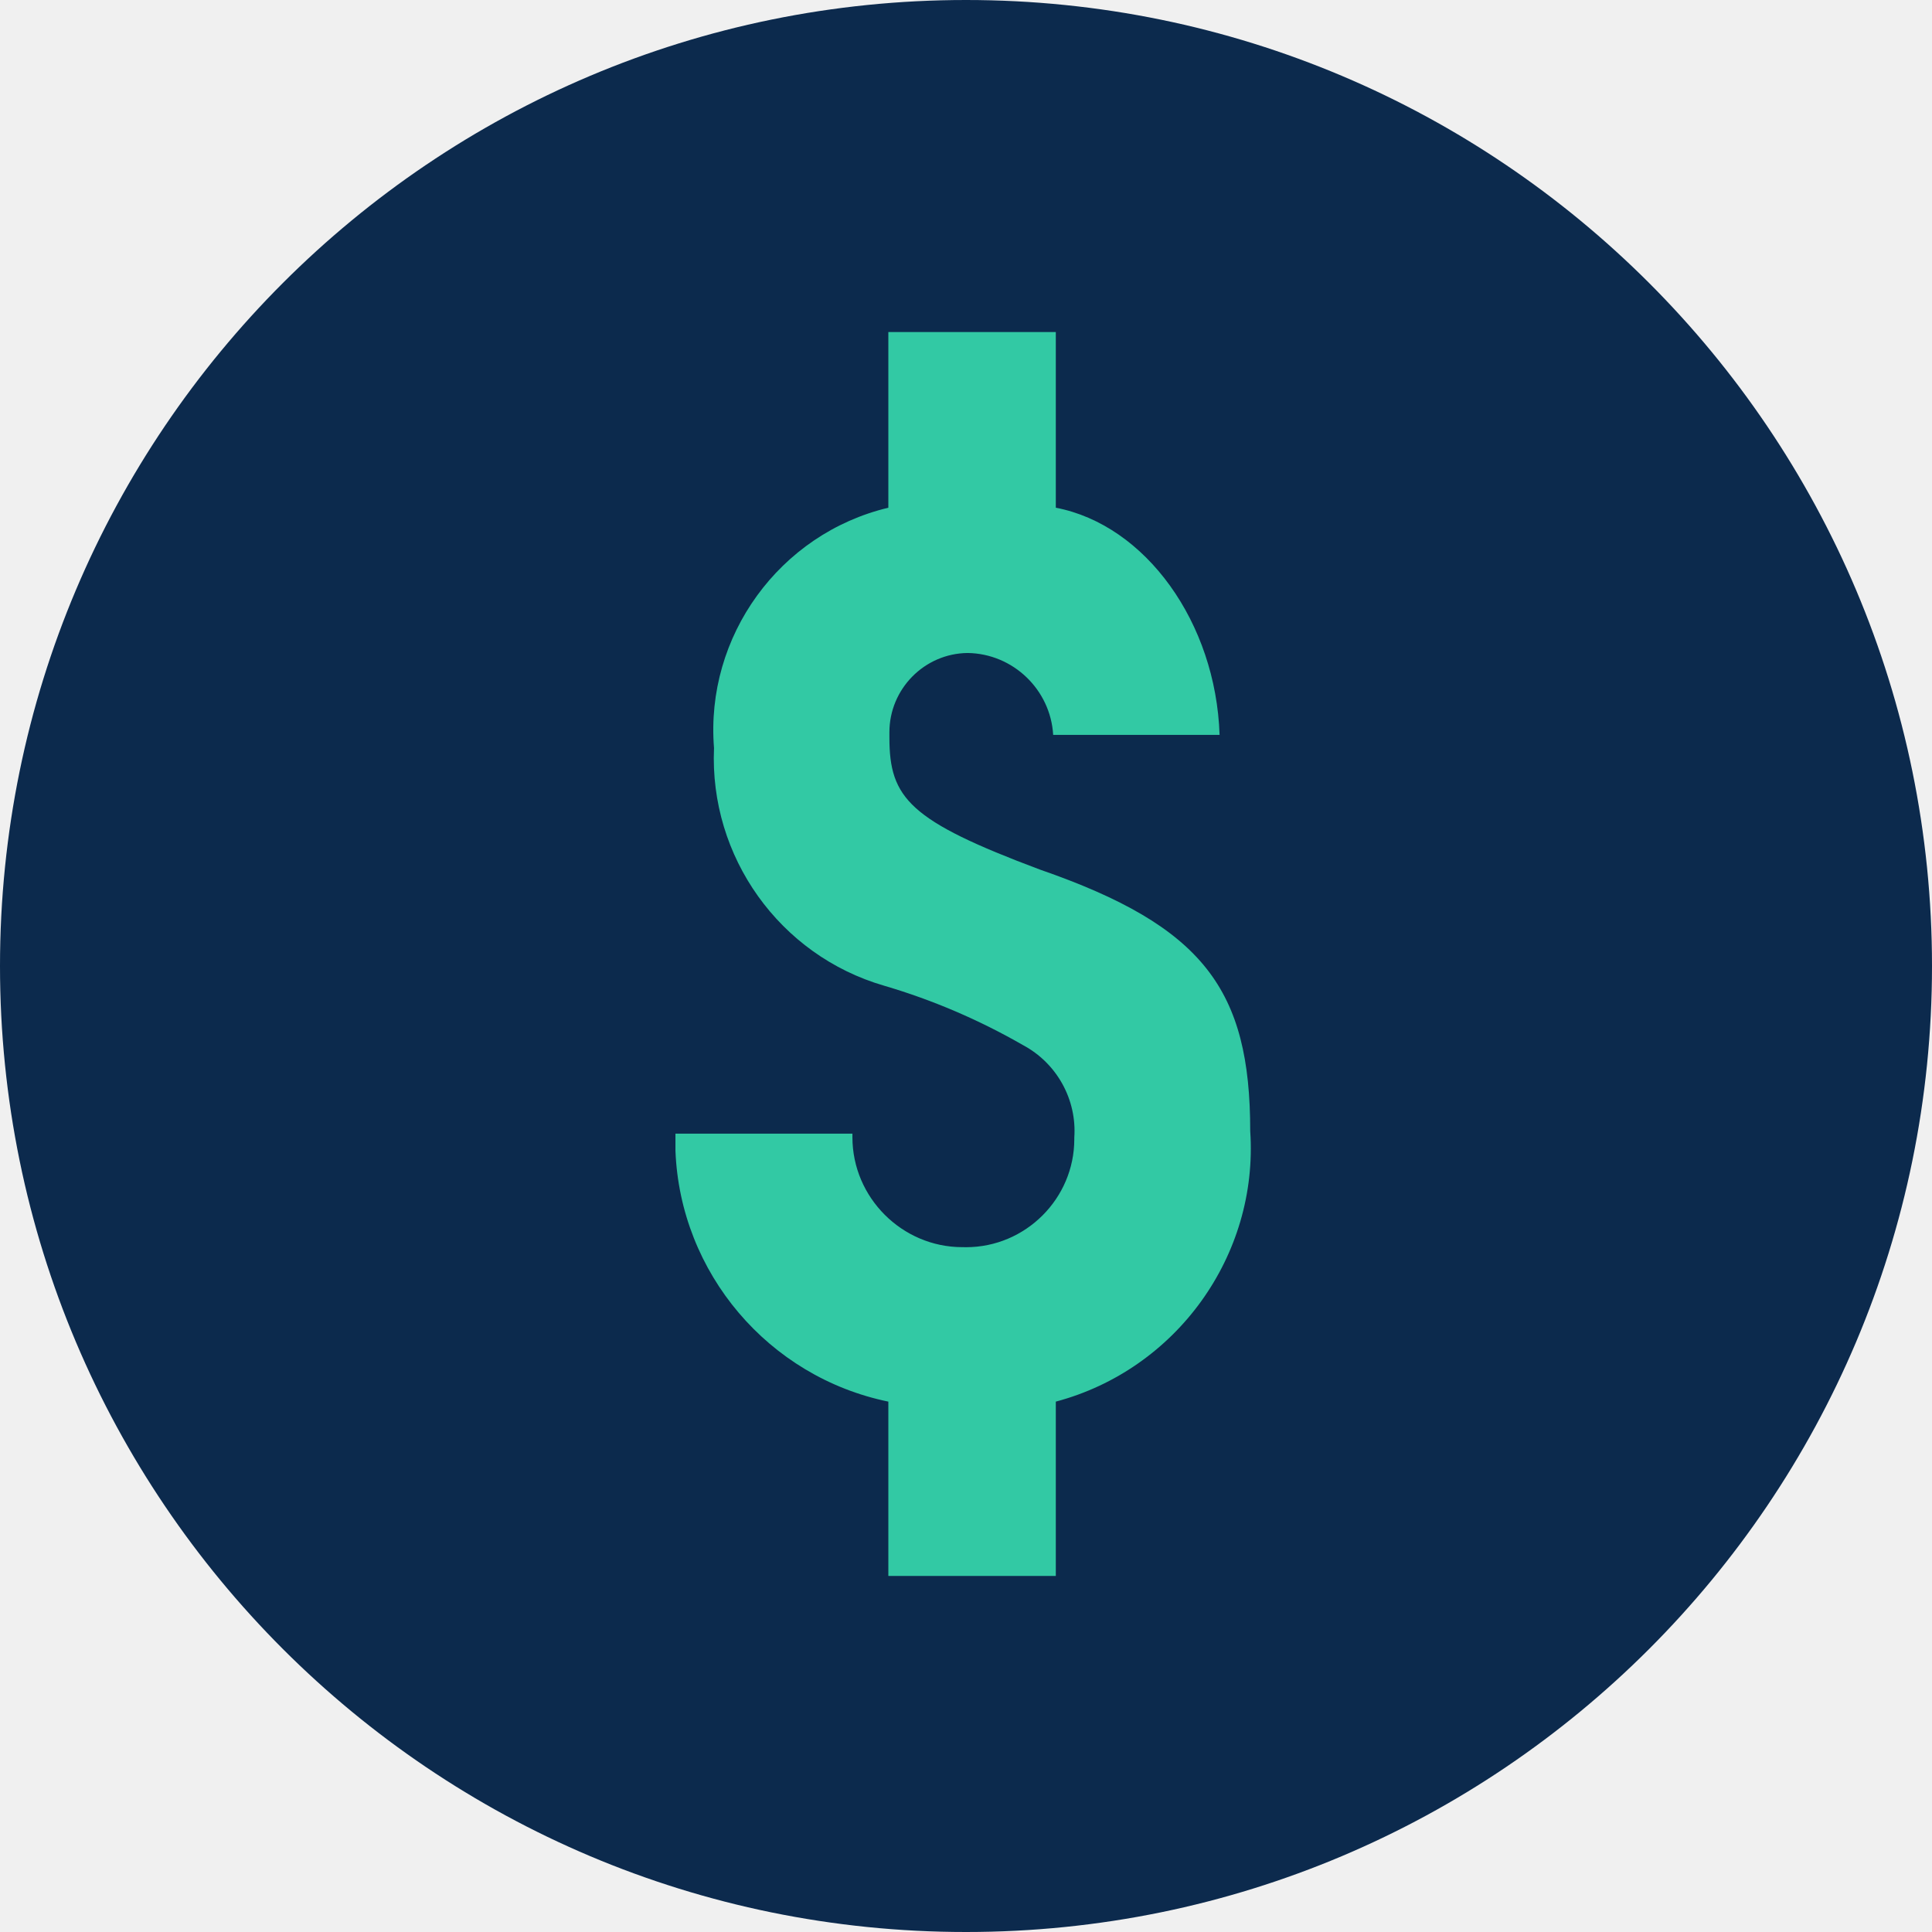
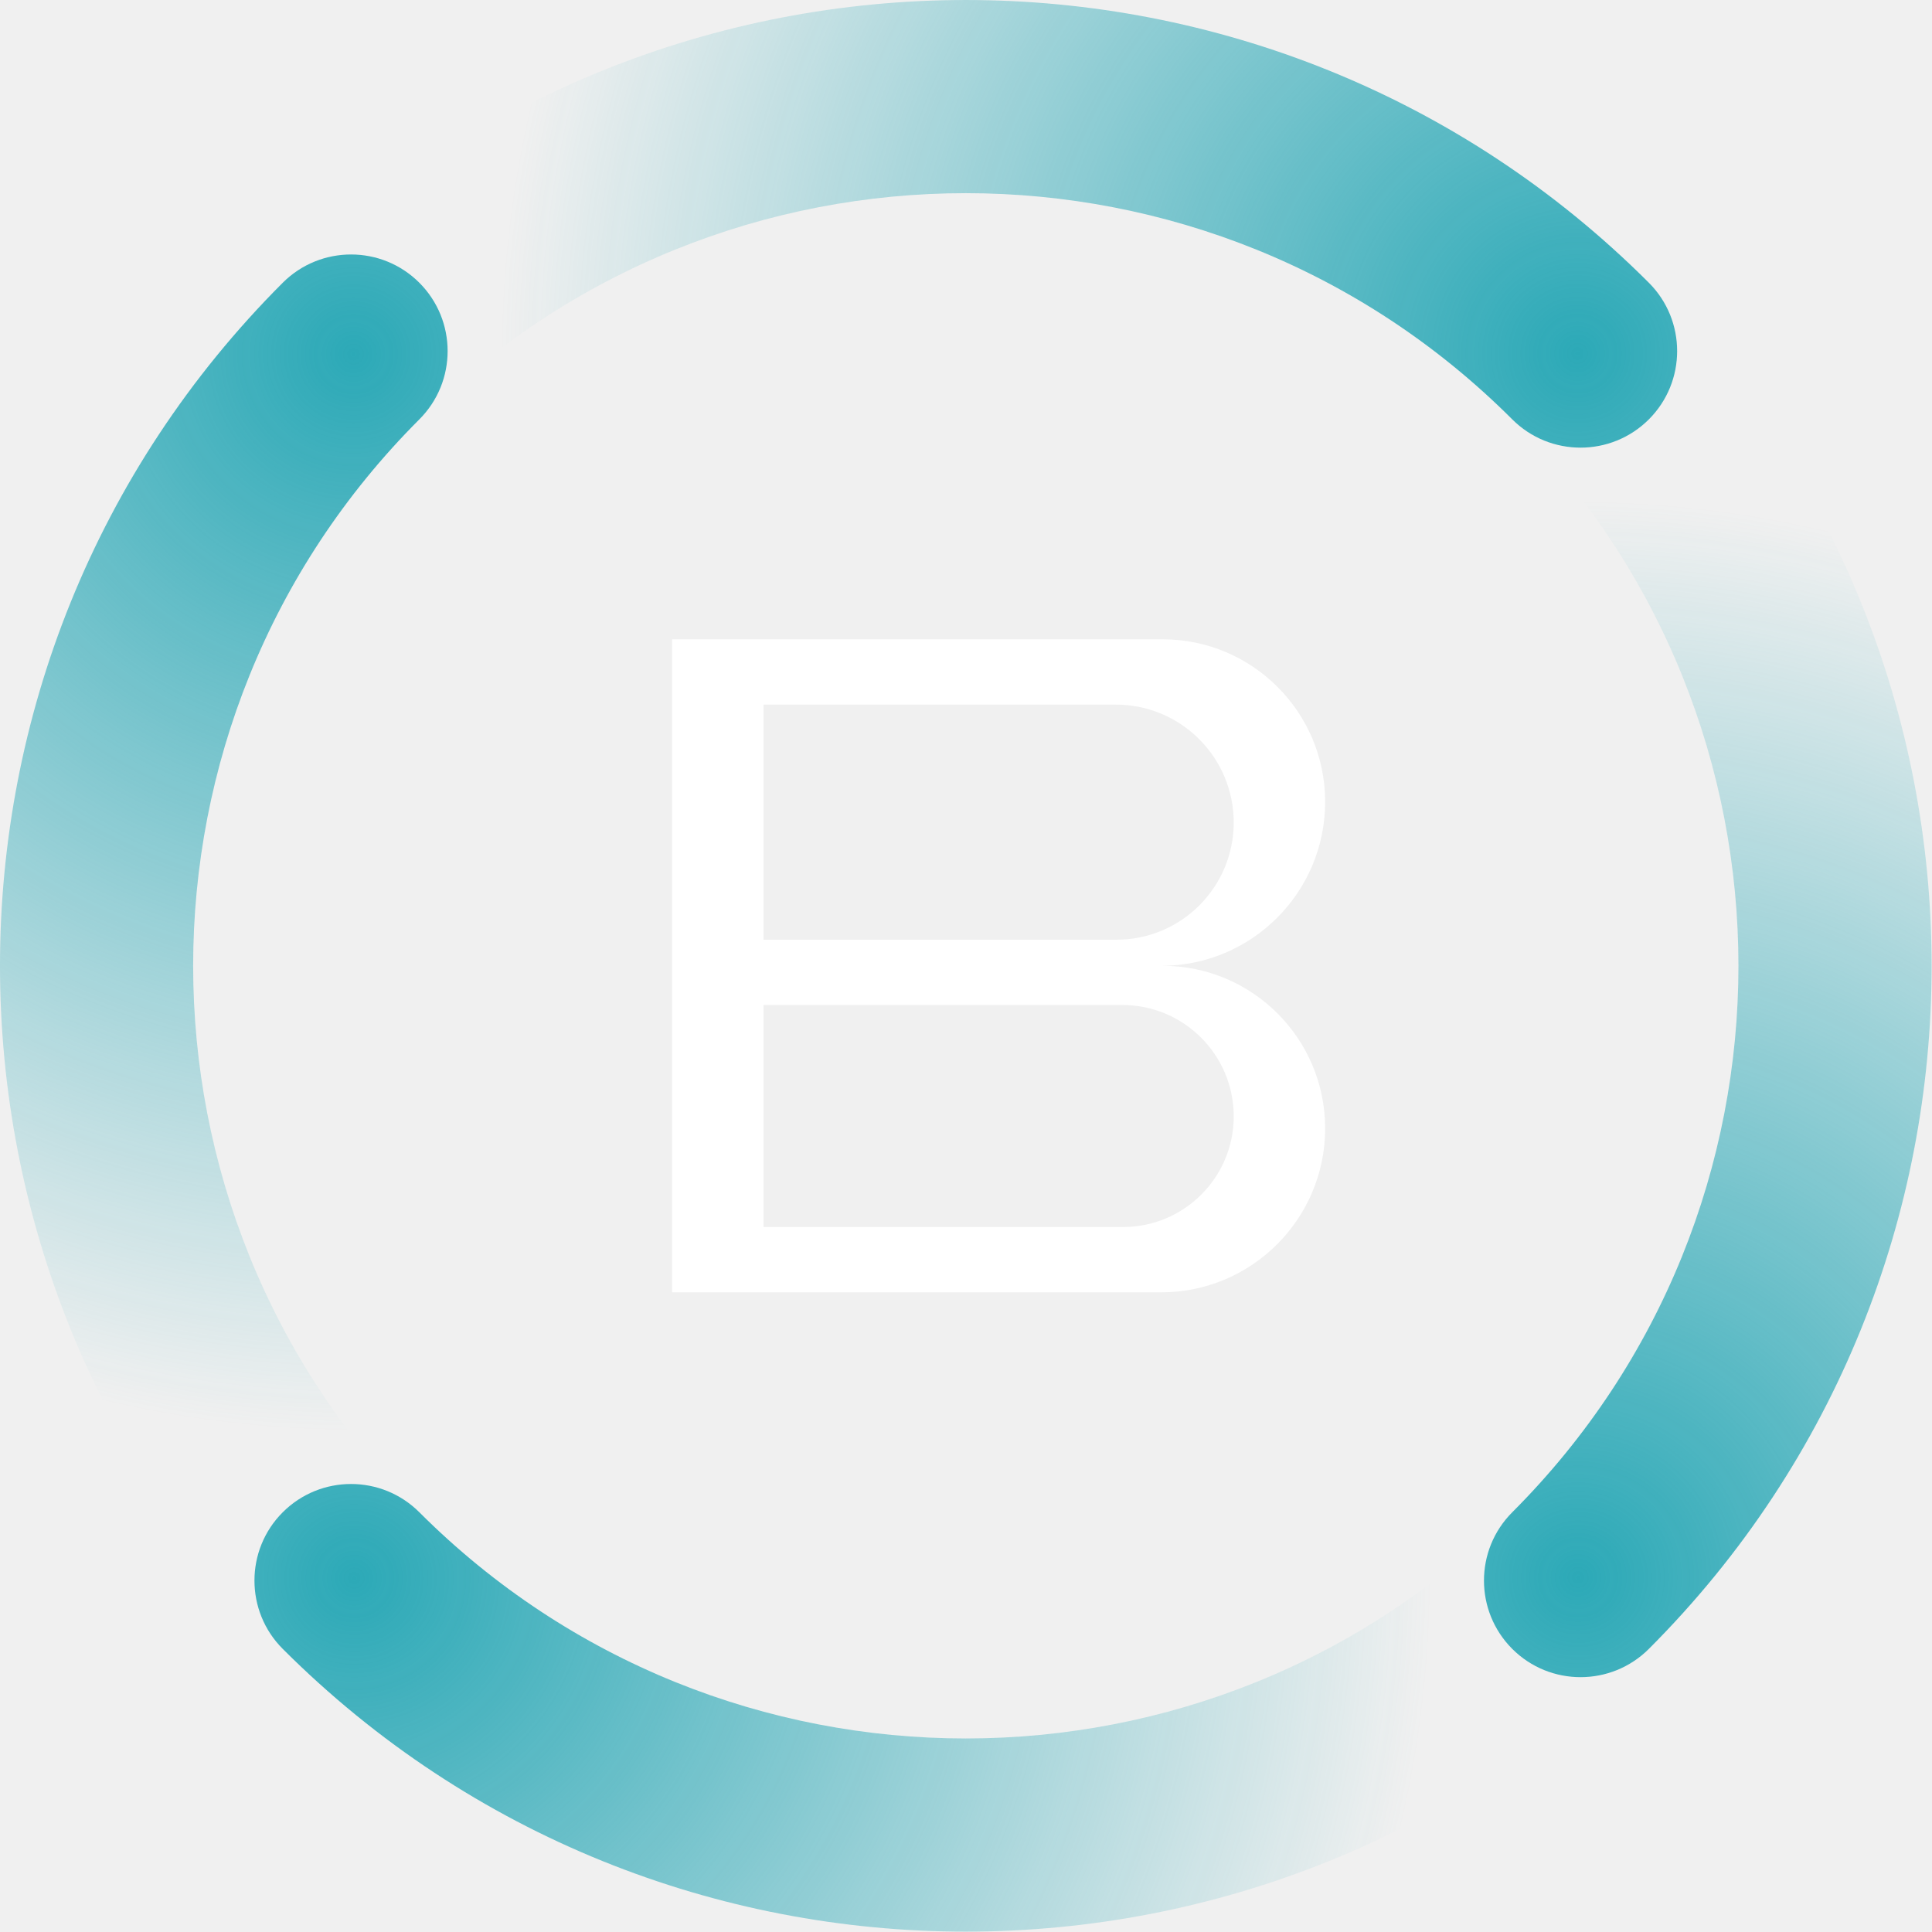
- <svg xmlns="http://www.w3.org/2000/svg" width="100%" height="100%" viewBox="0 0 512 512" version="1.1" xml:space="preserve" style="fill-rule:evenodd;clip-rule:evenodd;stroke-linejoin:round;stroke-miterlimit:2;">
-   <circle cx="256" cy="256" r="256" style="fill:rgb(12,42,77);" />
-   <g transform="matrix(14,0,0,14,256,256)">
-     <g transform="matrix(1,0,0,1,-5.5,-12)">
-       <clipPath id="_clip1">
-         <rect x="0" y="0" width="11" height="24" />
-       </clipPath>
-       <g clip-path="url(#_clip1)">
-         <g transform="matrix(1,0,0,1,-3714.47,-937.332)">
-           <path d="M3725.35,952.456C3725.35,949.781 3724.47,948.582 3721.37,947.507C3718.9,946.582 3718.52,946.157 3718.52,945.007L3718.52,944.907C3718.52,944.09 3719.18,943.416 3720,943.407C3720.86,943.418 3721.57,944.1 3721.62,944.957L3724.77,944.957C3724.7,942.832 3723.37,940.983 3721.67,940.657L3721.67,937.332L3718.5,937.332L3718.5,940.657C3716.44,941.148 3715.03,943.091 3715.2,945.205C3715.11,947.262 3716.44,949.13 3718.42,949.705C3719.34,949.975 3720.22,950.353 3721.05,950.83C3721.69,951.173 3722.07,951.859 3722.02,952.58L3722.02,952.61C3722.02,953.732 3721.1,954.655 3719.97,954.655C3719.96,954.655 3719.94,954.654 3719.92,954.654L3719.9,954.654C3718.76,954.654 3717.82,953.715 3717.82,952.574L3717.82,952.505L3714.47,952.505L3714.47,952.83C3714.56,955.143 3716.23,957.111 3718.5,957.578L3718.5,960.878L3721.67,960.878L3721.67,957.578C3723.95,956.972 3725.51,954.814 3725.35,952.456Z" style="fill:rgb(50,201,164);" />
-         </g>
-       </g>
-     </g>
+ <svg xmlns="http://www.w3.org/2000/svg" clip-rule="evenodd" fill-rule="evenodd" stroke-linejoin="round" stroke-miterlimit="2" viewBox="0 0 500 500">
+   <radialGradient id="a" cx="0" cy="0" gradientTransform="matrix(-198.219 198.219 -198.219 -198.219 250 25)" gradientUnits="userSpaceOnUse" r="1">
+     <stop offset="0" stop-color="#2ca9b7" />
+     <stop offset="1" stop-color="#2ca9b7" stop-opacity="0" />
+   </radialGradient>
+   <g fill="url(#a)" transform="matrix(.707108 .707108 -.707108 .707108 249.9481 -103.6006)">
+     <path d="m254.23 499.965c-1.418.023-2.823.035-4.23.035s-2.812-.012-4.23-.035zm-4.23-499.965c13.798 0 25 11.202 25 25s-11.202 25-25 25c-110.383 0-200 89.617-200 200h-50c0-137.979 112.021-250 250-250z" transform="matrix(-1 0 0 -1 500 500)" />
+     <path d="m254.23 499.965c-1.418.023-2.823.035-4.23.035s-2.812-.012-4.23-.035zm-4.23-499.965c13.798 0 25 11.202 25 25s-11.202 25-25 25c-110.383 0-200 89.617-200 200h-50c0-137.979 112.021-250 250-250z" transform="matrix(0 1 -1 0 500 0)" />
+     <path d="m254.23 499.965c-1.418.023-2.823.035-4.23.035s-2.812-.012-4.23-.035zm-4.23-499.965c13.798 0 25 11.202 25 25s-11.202 25-25 25c-110.383 0-200 89.617-200 200h-50c0-137.979 112.021-250 250-250z" />
+     <path d="m254.23 499.965c-1.418.023-2.823.035-4.23.035s-2.812-.012-4.23-.035zm-4.23-499.965c13.798 0 25 11.202 25 25s-11.202 25-25 25c-110.383 0-200 89.617-200 200h-50c0-137.979 112.021-250 250-250z" transform="matrix(0 -1 1 0 0 500)" />
  </g>
+   <path d="m37.558 25h-.109c6.927 0 12.551-5.624 12.551-12.551v-.007c0-6.867-5.575-12.442-12.442-12.442h-37.558v50h37.449c6.927 0 12.551-5.624 12.551-12.551v-.007c0-6.867-5.575-12.442-12.442-12.442zm5.442 11.526c0-4.706-3.82-8.526-8.526-8.526h-27.474v17h27.526c4.677 0 8.474-3.797 8.474-8.474zm0-22.499c0-4.982-4.045-9.027-9.027-9.027h-26.973v18h27.027c4.952 0 8.973-4.021 8.973-8.973z" fill="#fff" transform="matrix(3.380004 0 0 3.380004 173.9463 165.4534)" />
</svg>
